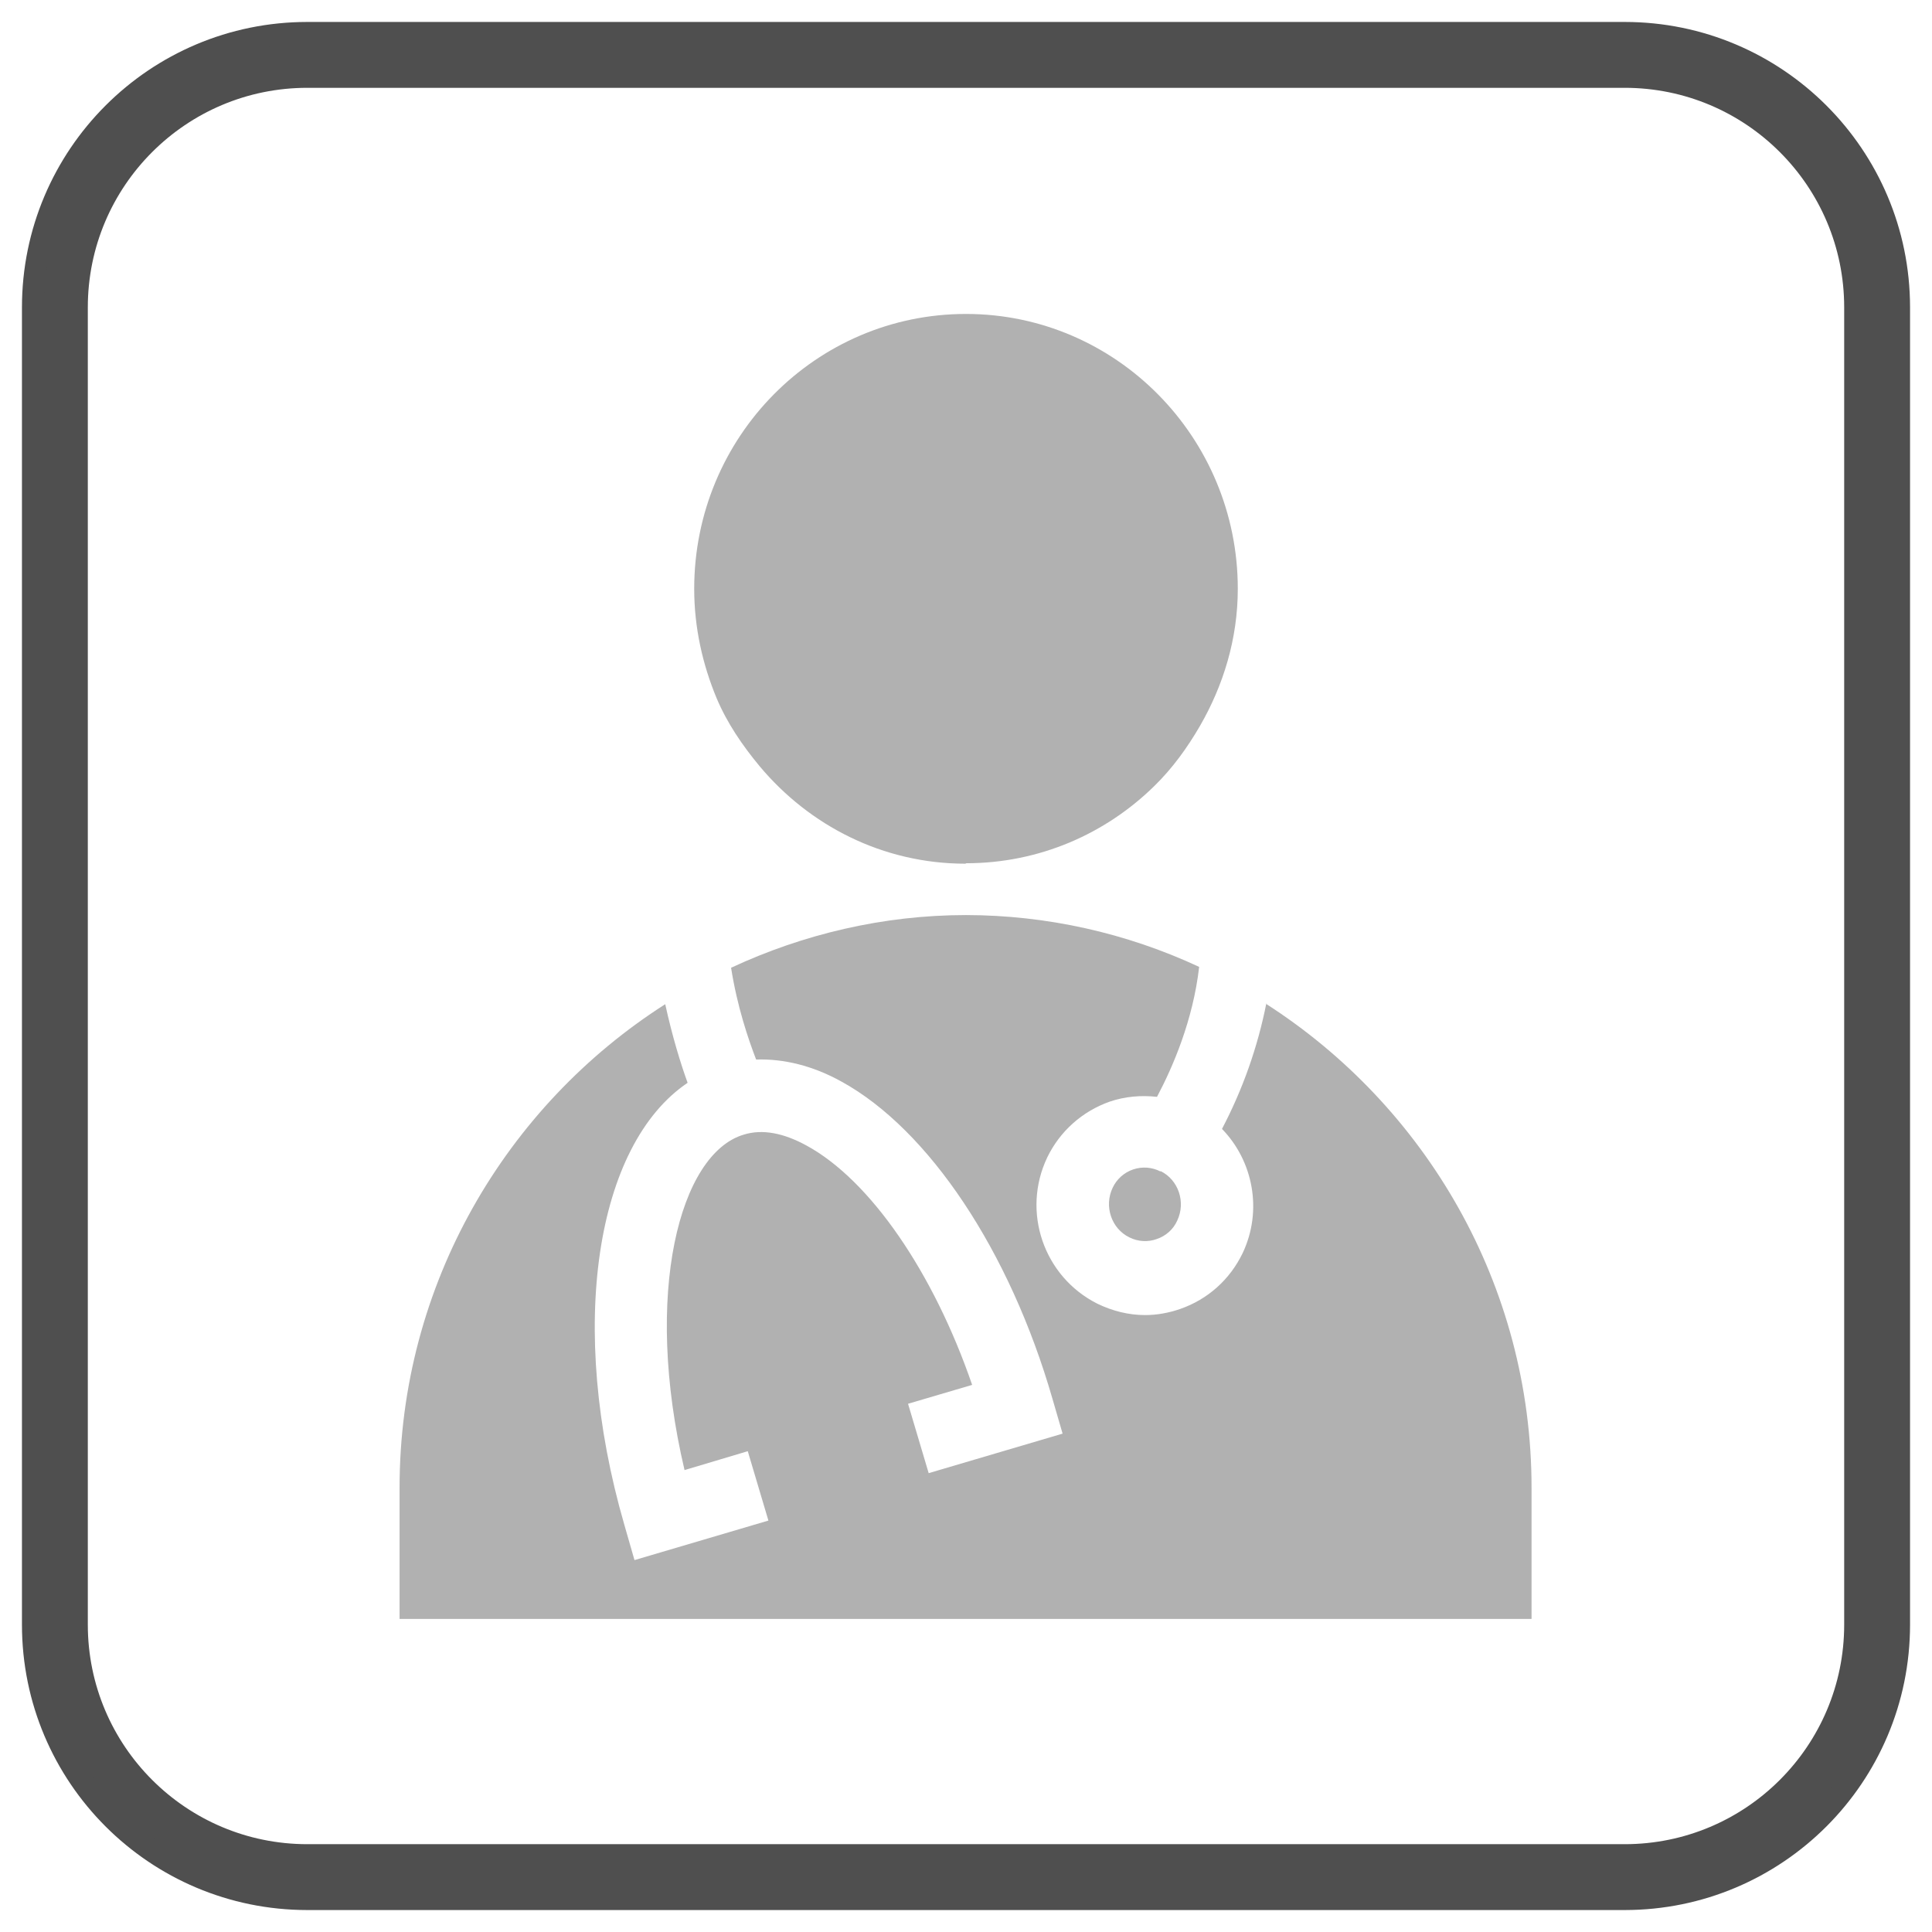
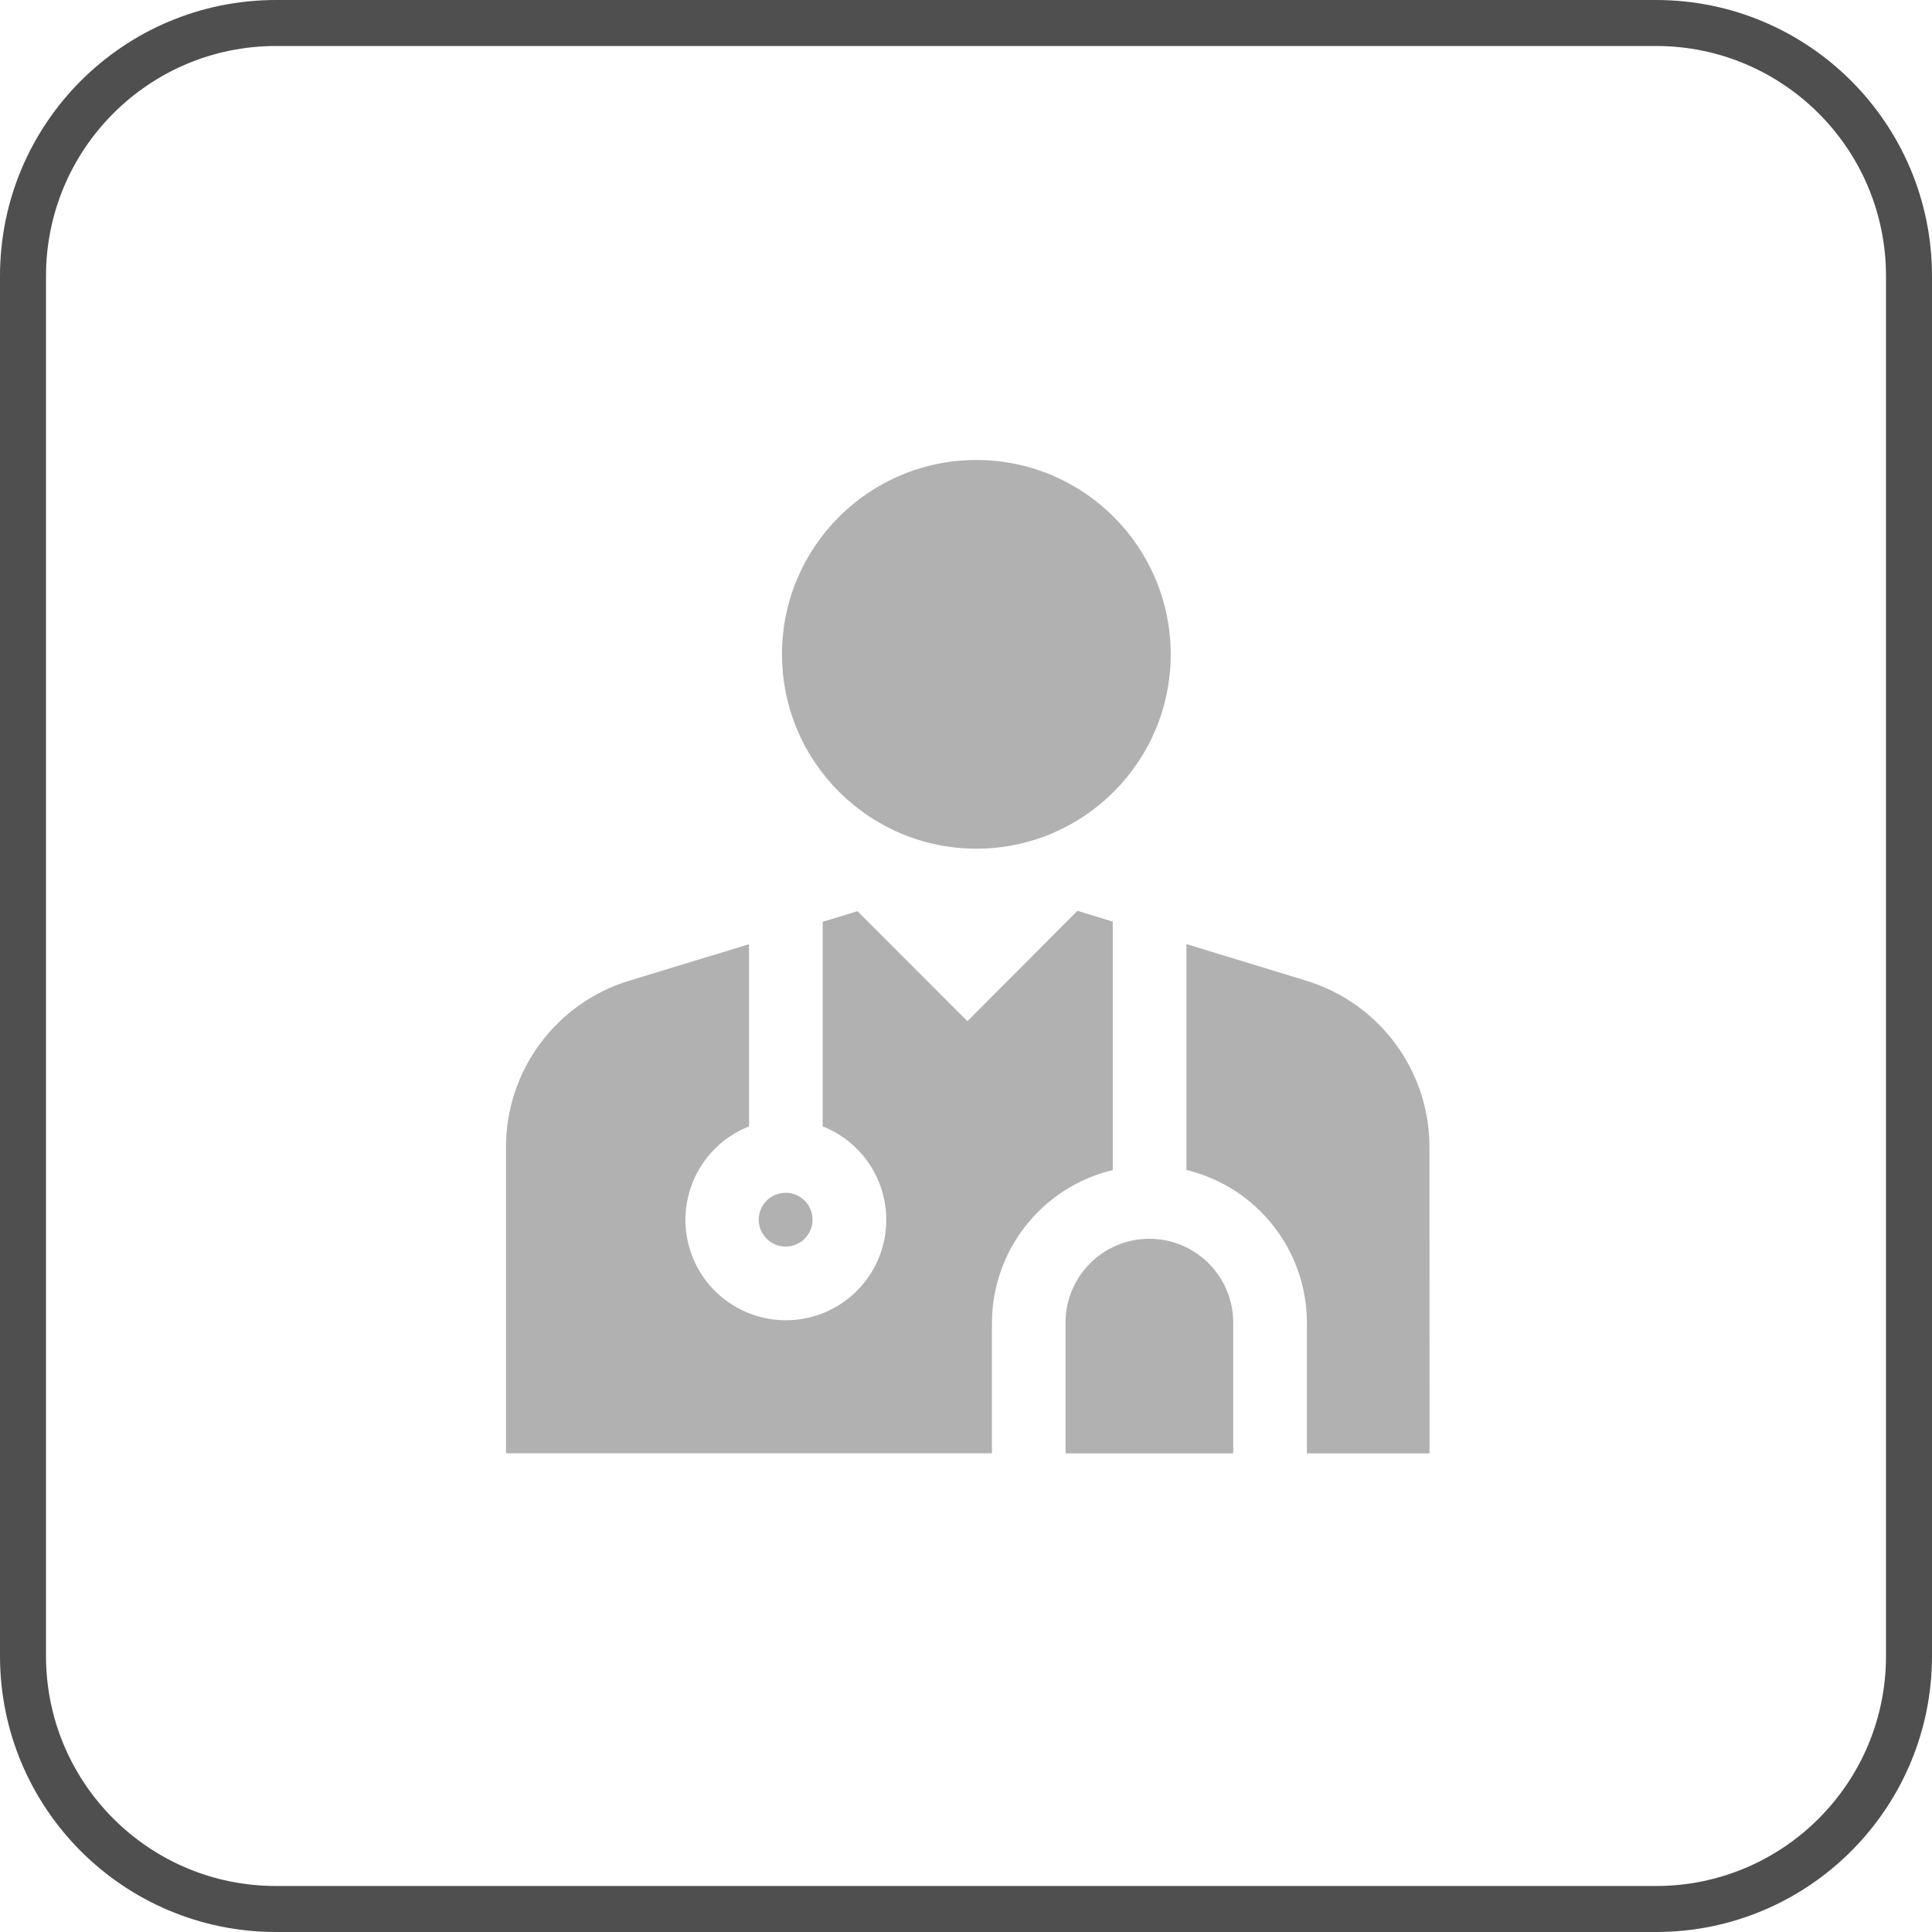
- <svg xmlns="http://www.w3.org/2000/svg" width="44" height="44" viewBox="0 0 44 44" fill="none">
-   <path d="M37 1H7a6 6 0 0 0-6 6v30a6 6 0 0 0 6 6h30a6 6 0 0 0 6-6V7a6 6 0 0 0-6-6z" stroke="#4F4F4F" />
-   <path d="M37 1.5H7A5.5 5.5 0 0 0 1.5 7v30A5.5 5.5 0 0 0 7 42.5h30a5.5 5.5 0 0 0 5.5-5.5V7A5.5 5.5 0 0 0 37 1.5z" stroke="#4F4F4F" />
-   <path d="M26.43 26.68a.799.799 0 0 0-1.09.37c-.2.42-.03.93.38 1.13.2.1.42.11.62.04.21-.07.38-.22.47-.42.2-.42.03-.93-.38-1.13v.01z" fill="#B1B1B1" />
-   <path d="M28.84 22.85a10.56 10.56 0 0 1-1.01 2.86c.71.73.93 1.86.47 2.83-.29.6-.79 1.05-1.42 1.27-.26.09-.53.14-.8.14-.37 0-.74-.09-1.09-.26a2.517 2.517 0 0 1-1.14-3.33c.29-.6.8-1.05 1.42-1.27.35-.12.72-.15 1.08-.11.36-.68.82-1.74.96-2.96A12.62 12.62 0 0 0 22 20.84c-1.89 0-3.72.44-5.35 1.2.14.89.39 1.62.57 2.09.63-.02 1.29.14 1.94.5 1.99 1.09 3.84 3.86 4.81 7.23l.23.79-3.05.9-.47-1.58 1.46-.43c-.88-2.56-2.32-4.66-3.77-5.45-.53-.29-1.01-.38-1.43-.25-1.46.43-2.3 3.61-1.35 7.64l1.44-.43.47 1.58-3.05.9-.23-.8c-1.31-4.52-.65-8.66 1.44-10.07-.16-.44-.35-1.06-.51-1.79-3.62 2.31-6.05 6.38-6.05 11.01v2.99h25.78v-2.99c0-4.63-2.43-8.7-6.05-11.02l.01-.01zM22 19.66c1.67 0 3.18-.67 4.29-1.76.41-.4.75-.87 1.04-1.37.53-.92.86-1.98.86-3.12 0-3.45-2.77-6.26-6.19-6.26-3.42 0-6.19 2.8-6.19 6.26 0 .88.19 1.72.51 2.49.24.57.59 1.08.98 1.55 1.13 1.35 2.8 2.22 4.69 2.22l.01-.01z" fill="#B1B1B1" />
+ <svg xmlns="http://www.w3.org/2000/svg" width="42" height="42" viewBox="0 0 42 42">
+   <defs>
+     <clipPath id="6vcbb67dya">
+       <path data-name="사각형 2600" style="fill:#b1b1b1" d="M0 0h20.075v21.595H0z" />
+     </clipPath>
+   </defs>
+   <g data-name="그룹 10463">
+     <g data-name="사각형 520" style="stroke:#4f4f4f;fill:none">
+       <rect width="42" height="42" rx="6" style="stroke:none" />
+       <rect x=".5" y=".5" width="41" height="41" rx="5.5" style="fill:none" />
+     </g>
+     <g data-name="그룹 10452">
+       <g data-name="그룹 10451">
+         <g data-name="그룹 10450" style="clip-path:url(#6vcbb67dya)" transform="translate(11 10)">
+           <path data-name="패스 3158" d="M10.224 8.45A4.225 4.225 0 1 0 6 4.224a4.228 4.228 0 0 0 4.224 4.226" style="fill:#b1b1b1" />
+           <path data-name="패스 3159" d="M20.075 14.952a3.781 3.781 0 0 0-2.691-3.636l-2.591-.792v4.911a3.421 3.421 0 0 1 2.618 3.317v2.843h2.666z" style="fill:#b1b1b1" />
+           <path data-name="패스 3160" d="M13.986 16.93a1.822 1.822 0 0 0-1.822 1.823v2.842h3.645v-2.842a1.823 1.823 0 0 0-1.823-1.823" style="fill:#b1b1b1" />
+           <path data-name="패스 3161" d="M6.079 17.1a.585.585 0 1 0-.585-.585.586.586 0 0 0 .585.585" style="fill:#b1b1b1" />
+           <path data-name="패스 3162" d="M13.191 15.436v-5.4l-.768-.236-2.392 2.4-2.39-2.392-.757.231v4.448a2.183 2.183 0 1 1-1.6 0v-3.961l-2.592.79A3.779 3.779 0 0 0 0 14.952v6.641h10.564v-2.837a3.424 3.424 0 0 1 2.627-3.32" style="fill:#b1b1b1" />
+         </g>
+       </g>
+     </g>
+   </g>
</svg>
